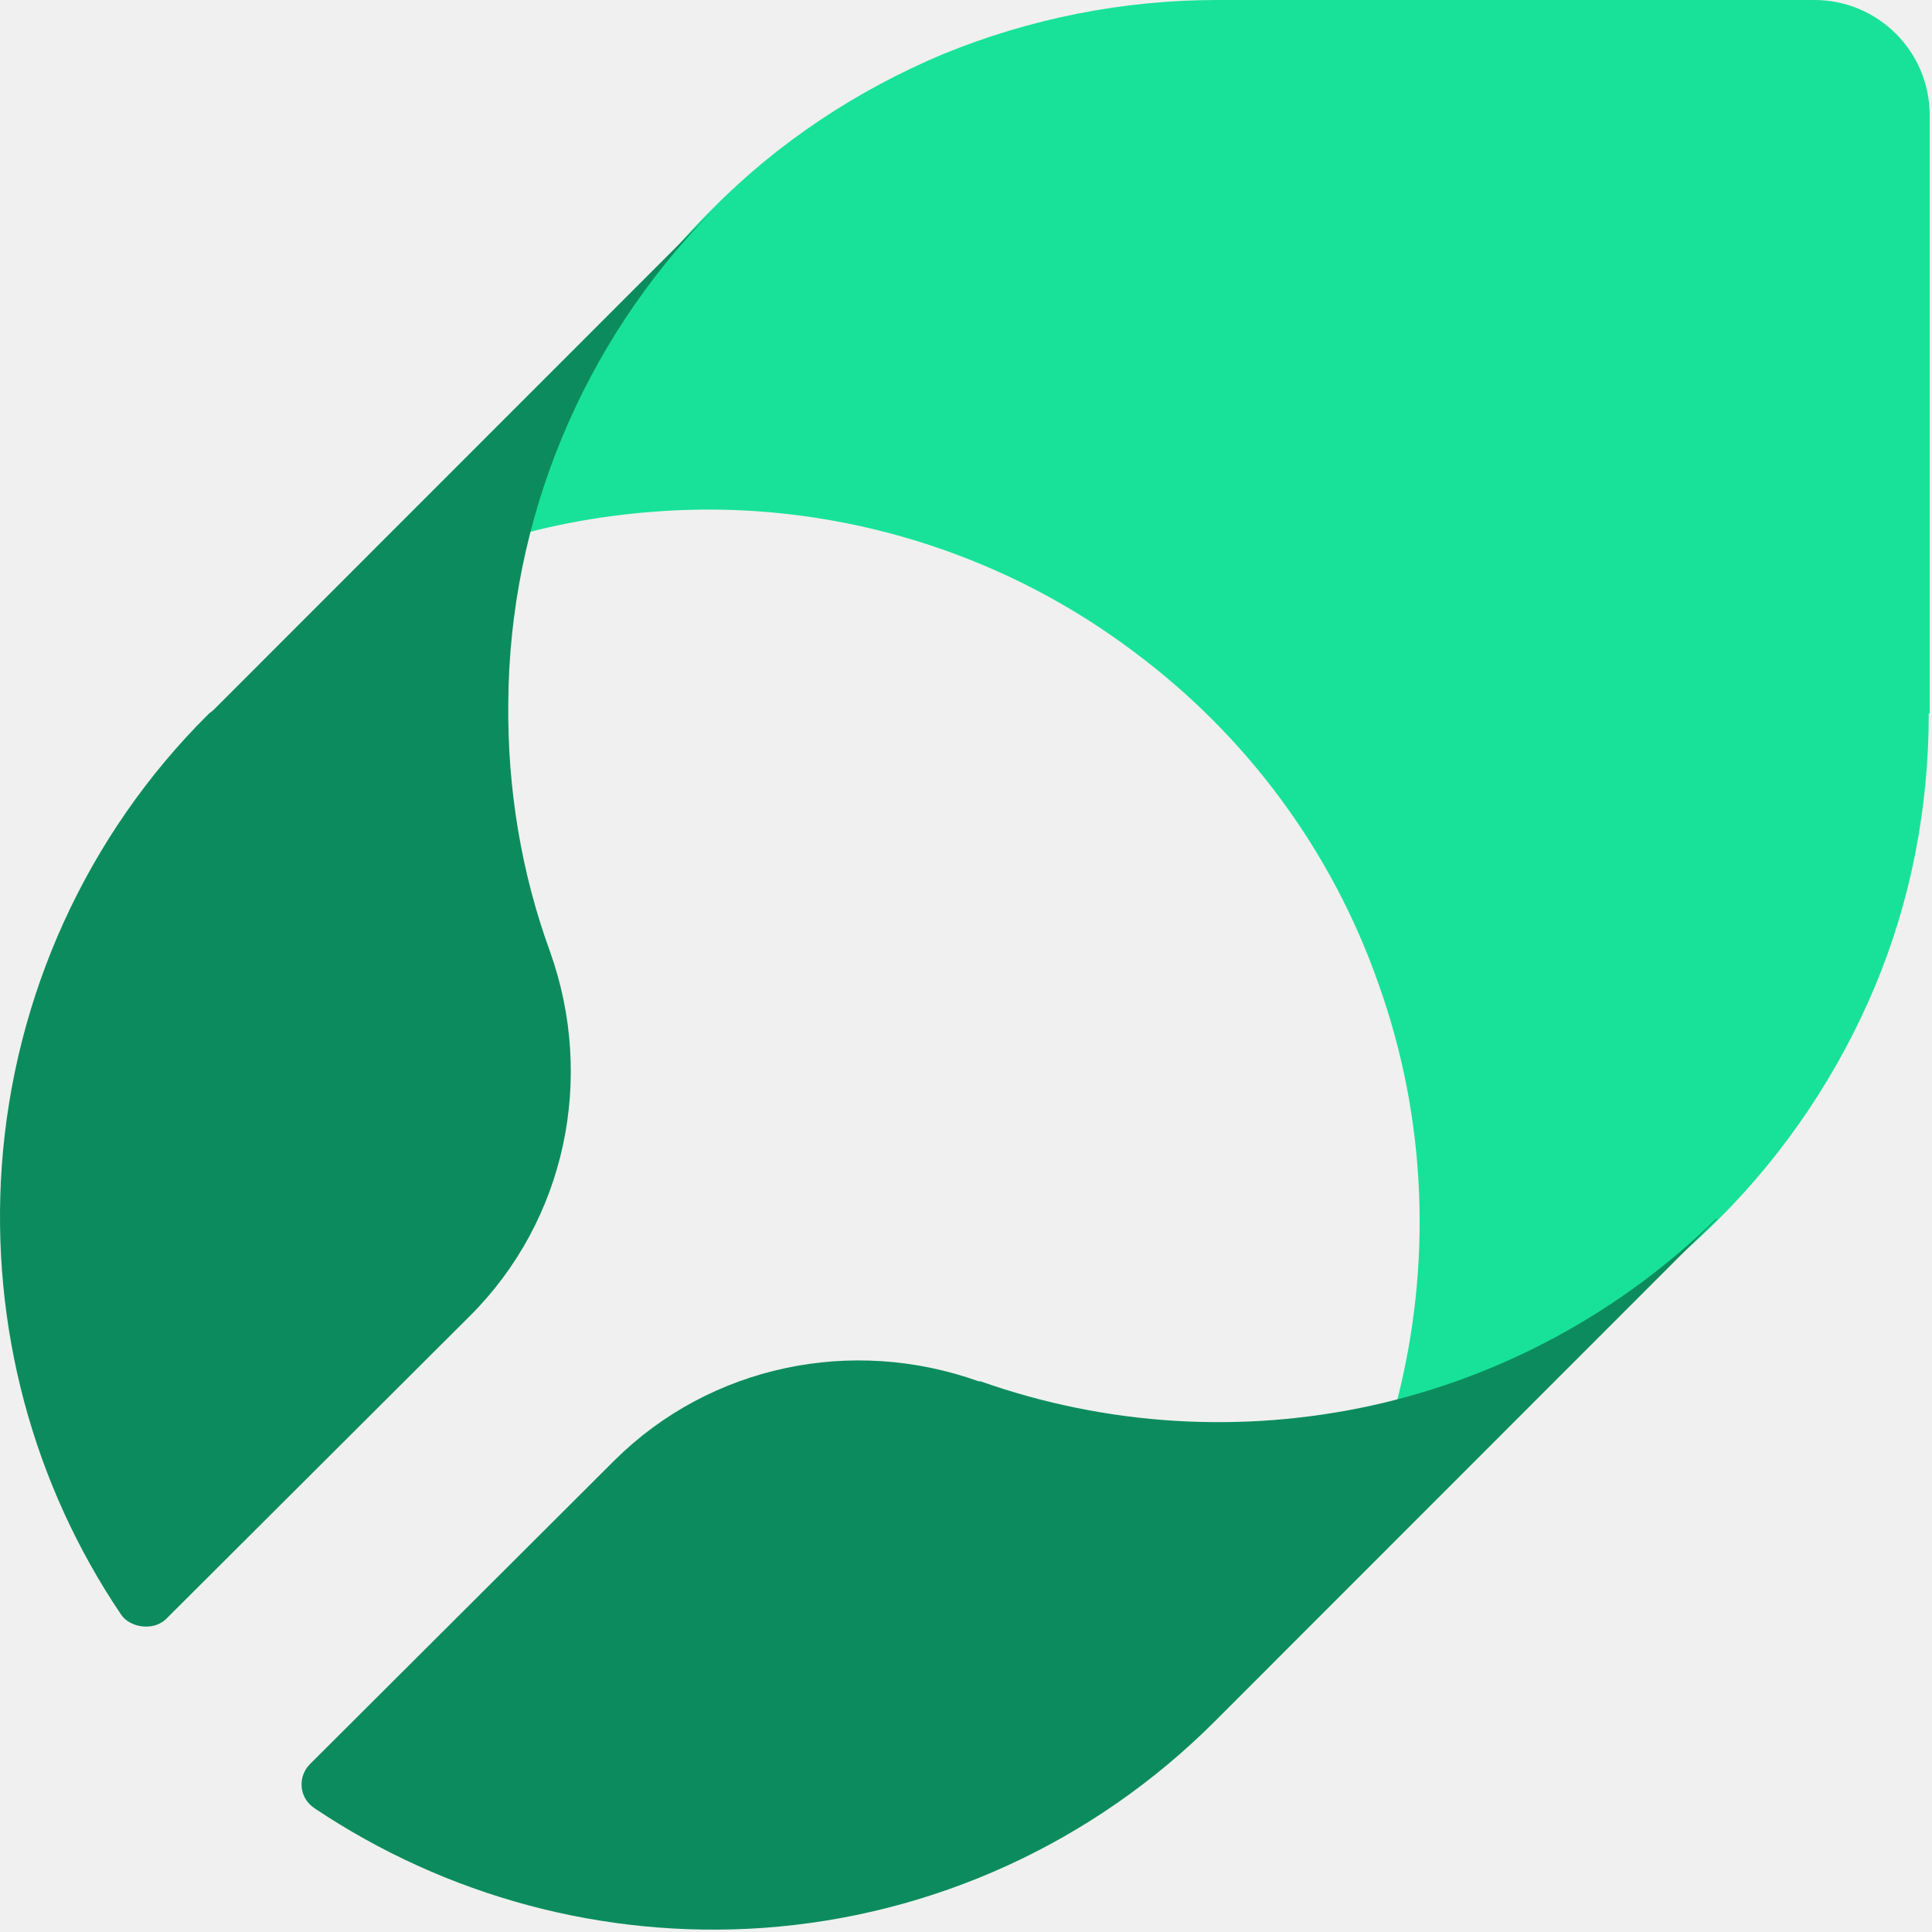
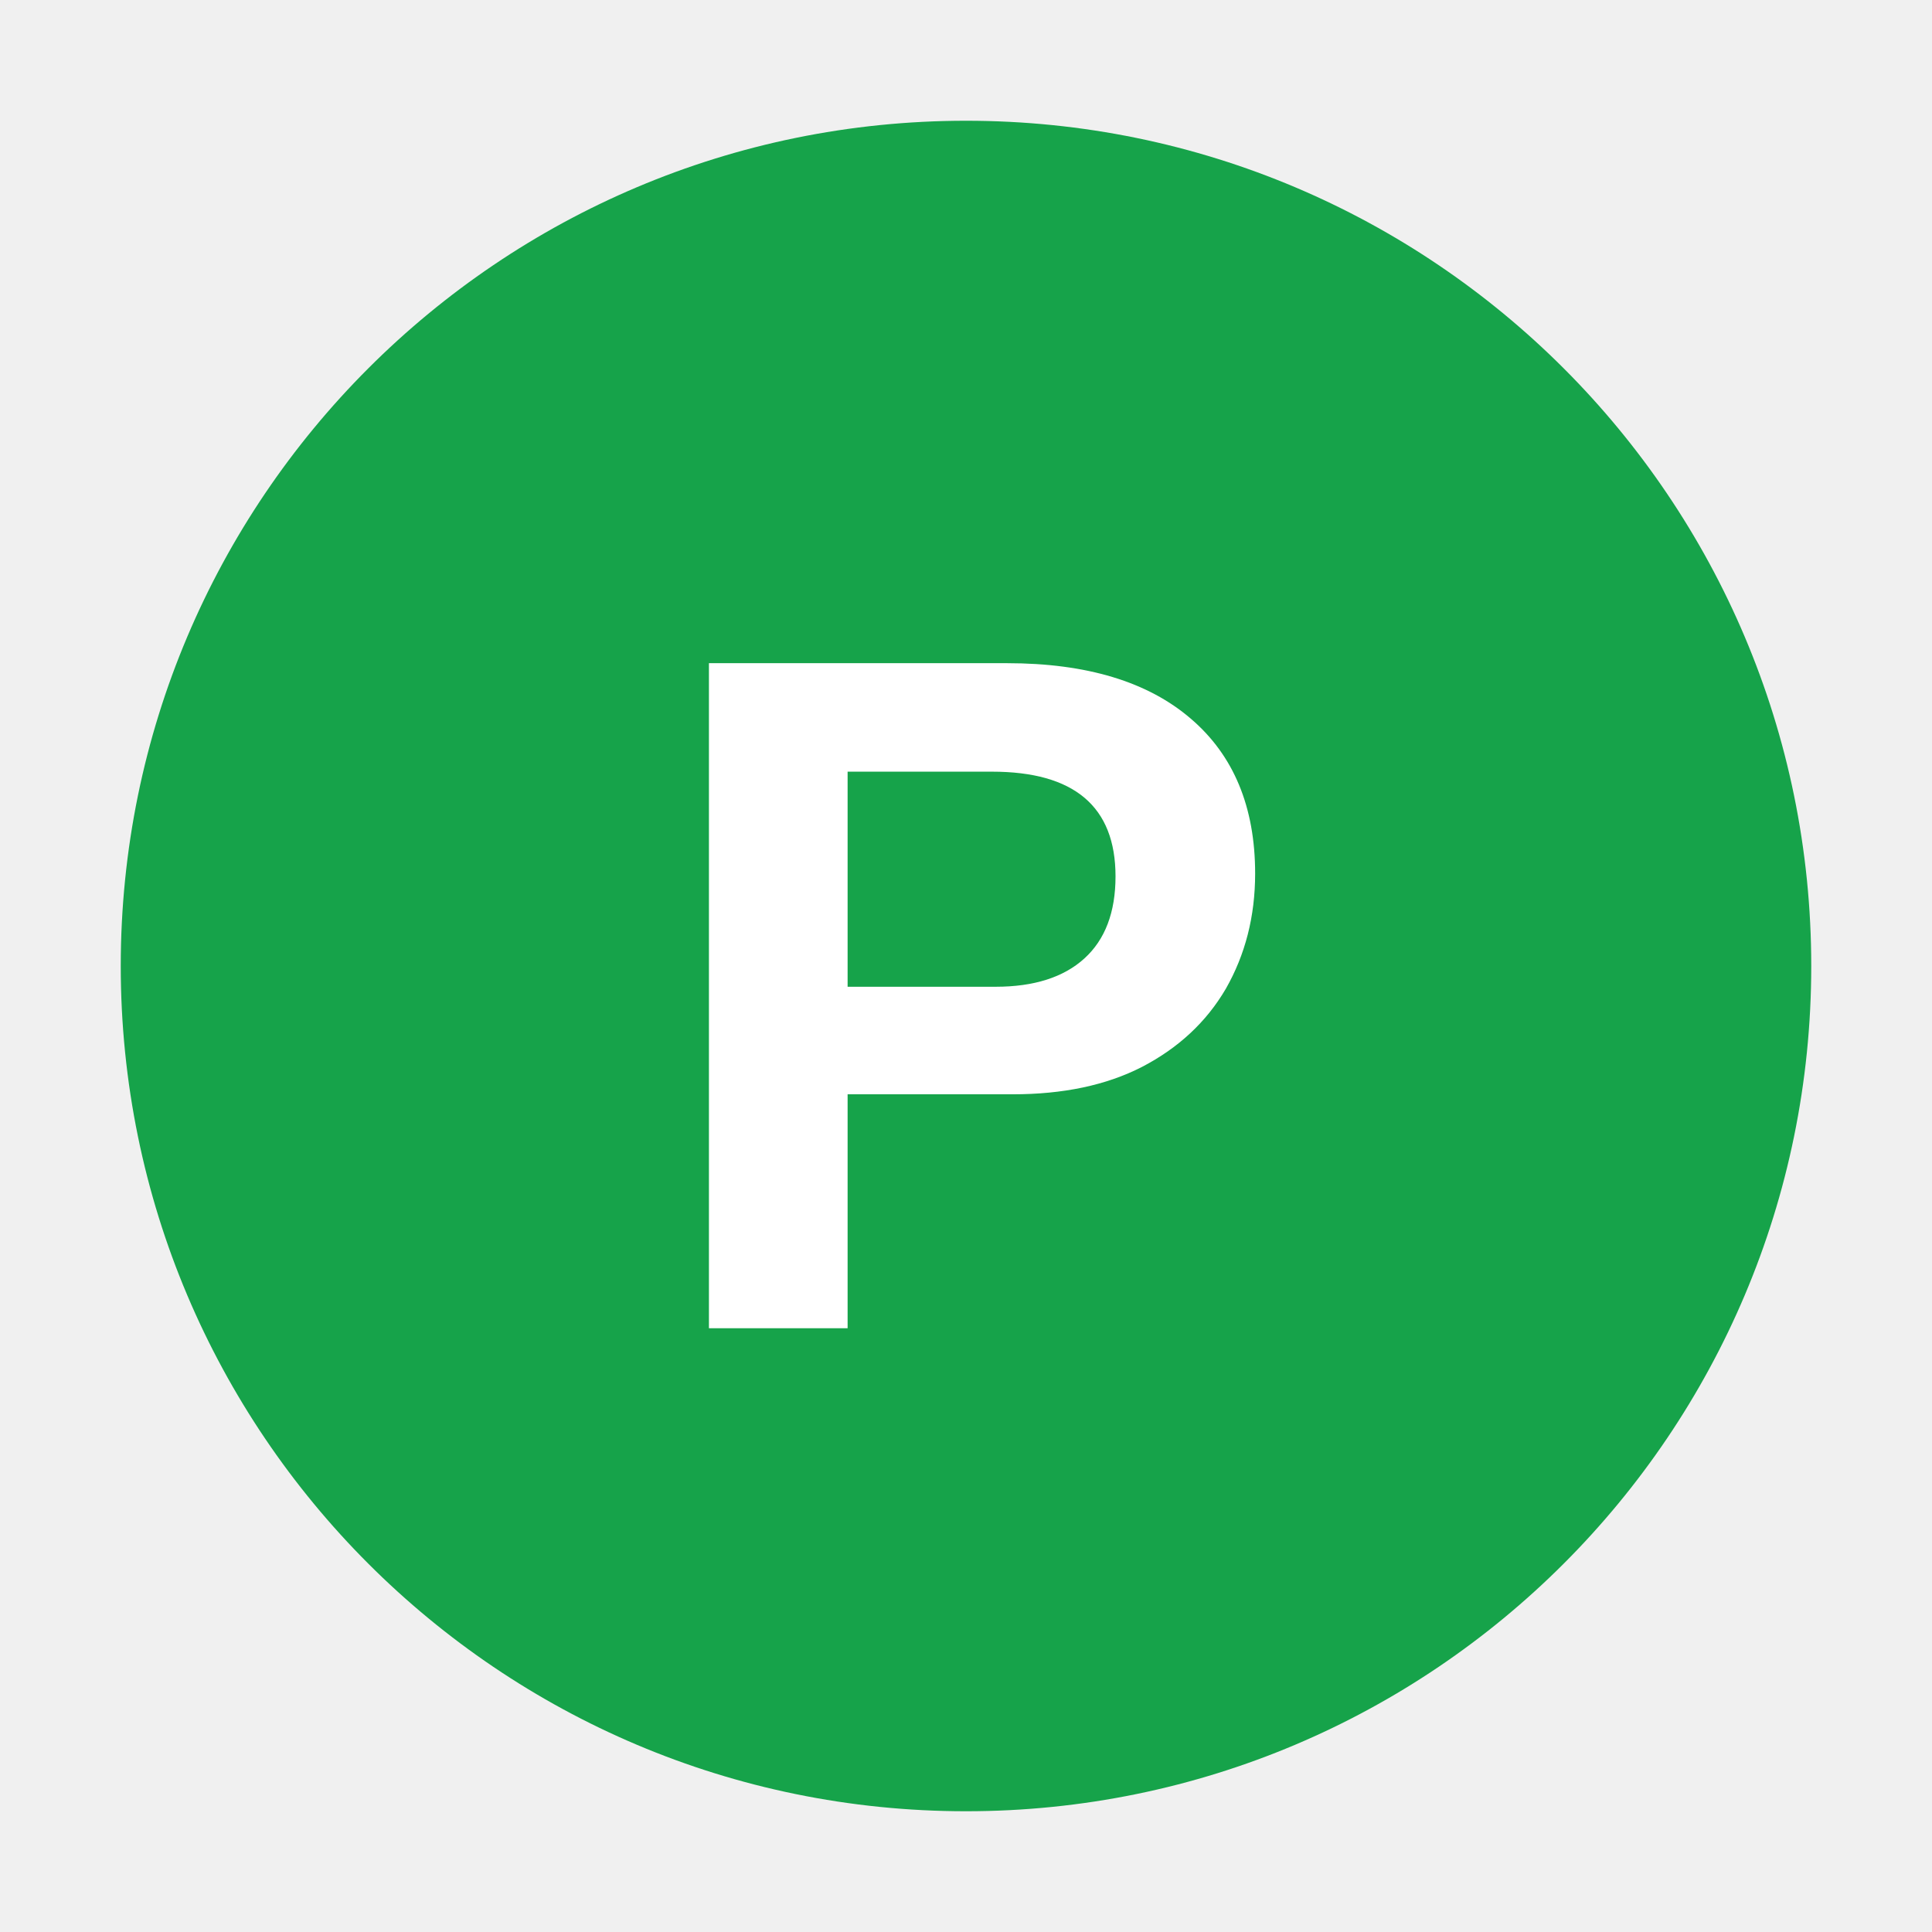
- <svg xmlns="http://www.w3.org/2000/svg" width="502" height="502" viewBox="0 0 502 502" fill="none">
-   <path d="M501.402 185.33V29.962C501.402 13.29 487.876 0 471.453 0H316.156C291.763 0 267.611 4.832 245.15 14.014C222.689 23.438 202.16 36.969 185.012 54.367L183.804 55.575C161.101 78.53 144.92 107.042 136.708 138.454C151.441 134.588 166.656 132.655 181.871 132.413C222.447 131.93 262.298 144.978 294.661 169.383C323.885 191.13 346.104 221.092 358.18 255.645C370.739 290.681 372.188 328.859 362.769 364.862C393.925 356.647 422.666 340.457 445.611 317.744L446.818 316.536C463.966 299.38 477.732 278.841 487.151 256.37C496.571 233.898 501.16 209.735 501.16 185.33H501.402Z" fill="#18E299" />
-   <path d="M132.071 182.706C132.312 135.044 151.32 89.307 184.764 55.125L55.557 184.391C55.076 184.873 54.594 185.113 54.113 185.595C22.593 216.888 3.586 258.774 0.458 303.066C-2.43 344.47 8.397 385.392 31.496 419.575C33.699 422.835 39.677 423.907 43.046 420.778L122.206 341.822C146.989 317.028 154.689 280.198 142.899 247.219C135.44 226.758 131.831 204.852 132.071 182.706Z" fill="#0C8C5E" />
-   <path d="M446.067 316.547C421.284 340.86 390.245 357.71 356.56 365.172C322.634 372.635 287.506 370.468 254.783 358.914C254.783 358.914 254.542 358.914 254.301 358.914C221.338 347.118 184.525 354.821 159.742 379.375L80.581 458.331C77.212 461.701 77.694 467.238 81.784 469.885C115.95 492.754 156.855 503.827 198.24 500.938C242.512 497.809 284.137 478.792 315.656 447.258L316.859 446.054L446.067 316.788V316.547Z" fill="#0C8C5E" />
+ <svg xmlns="http://www.w3.org/2000/svg" viewBox="0 0 32 32" fill="none">
+   <circle cx="16" cy="16" r="14" fill="#16A34A" />
+   <text x="16" y="22" text-anchor="middle" font-family="Arial" font-size="16" font-weight="bold" fill="white">P</text>
</svg>
